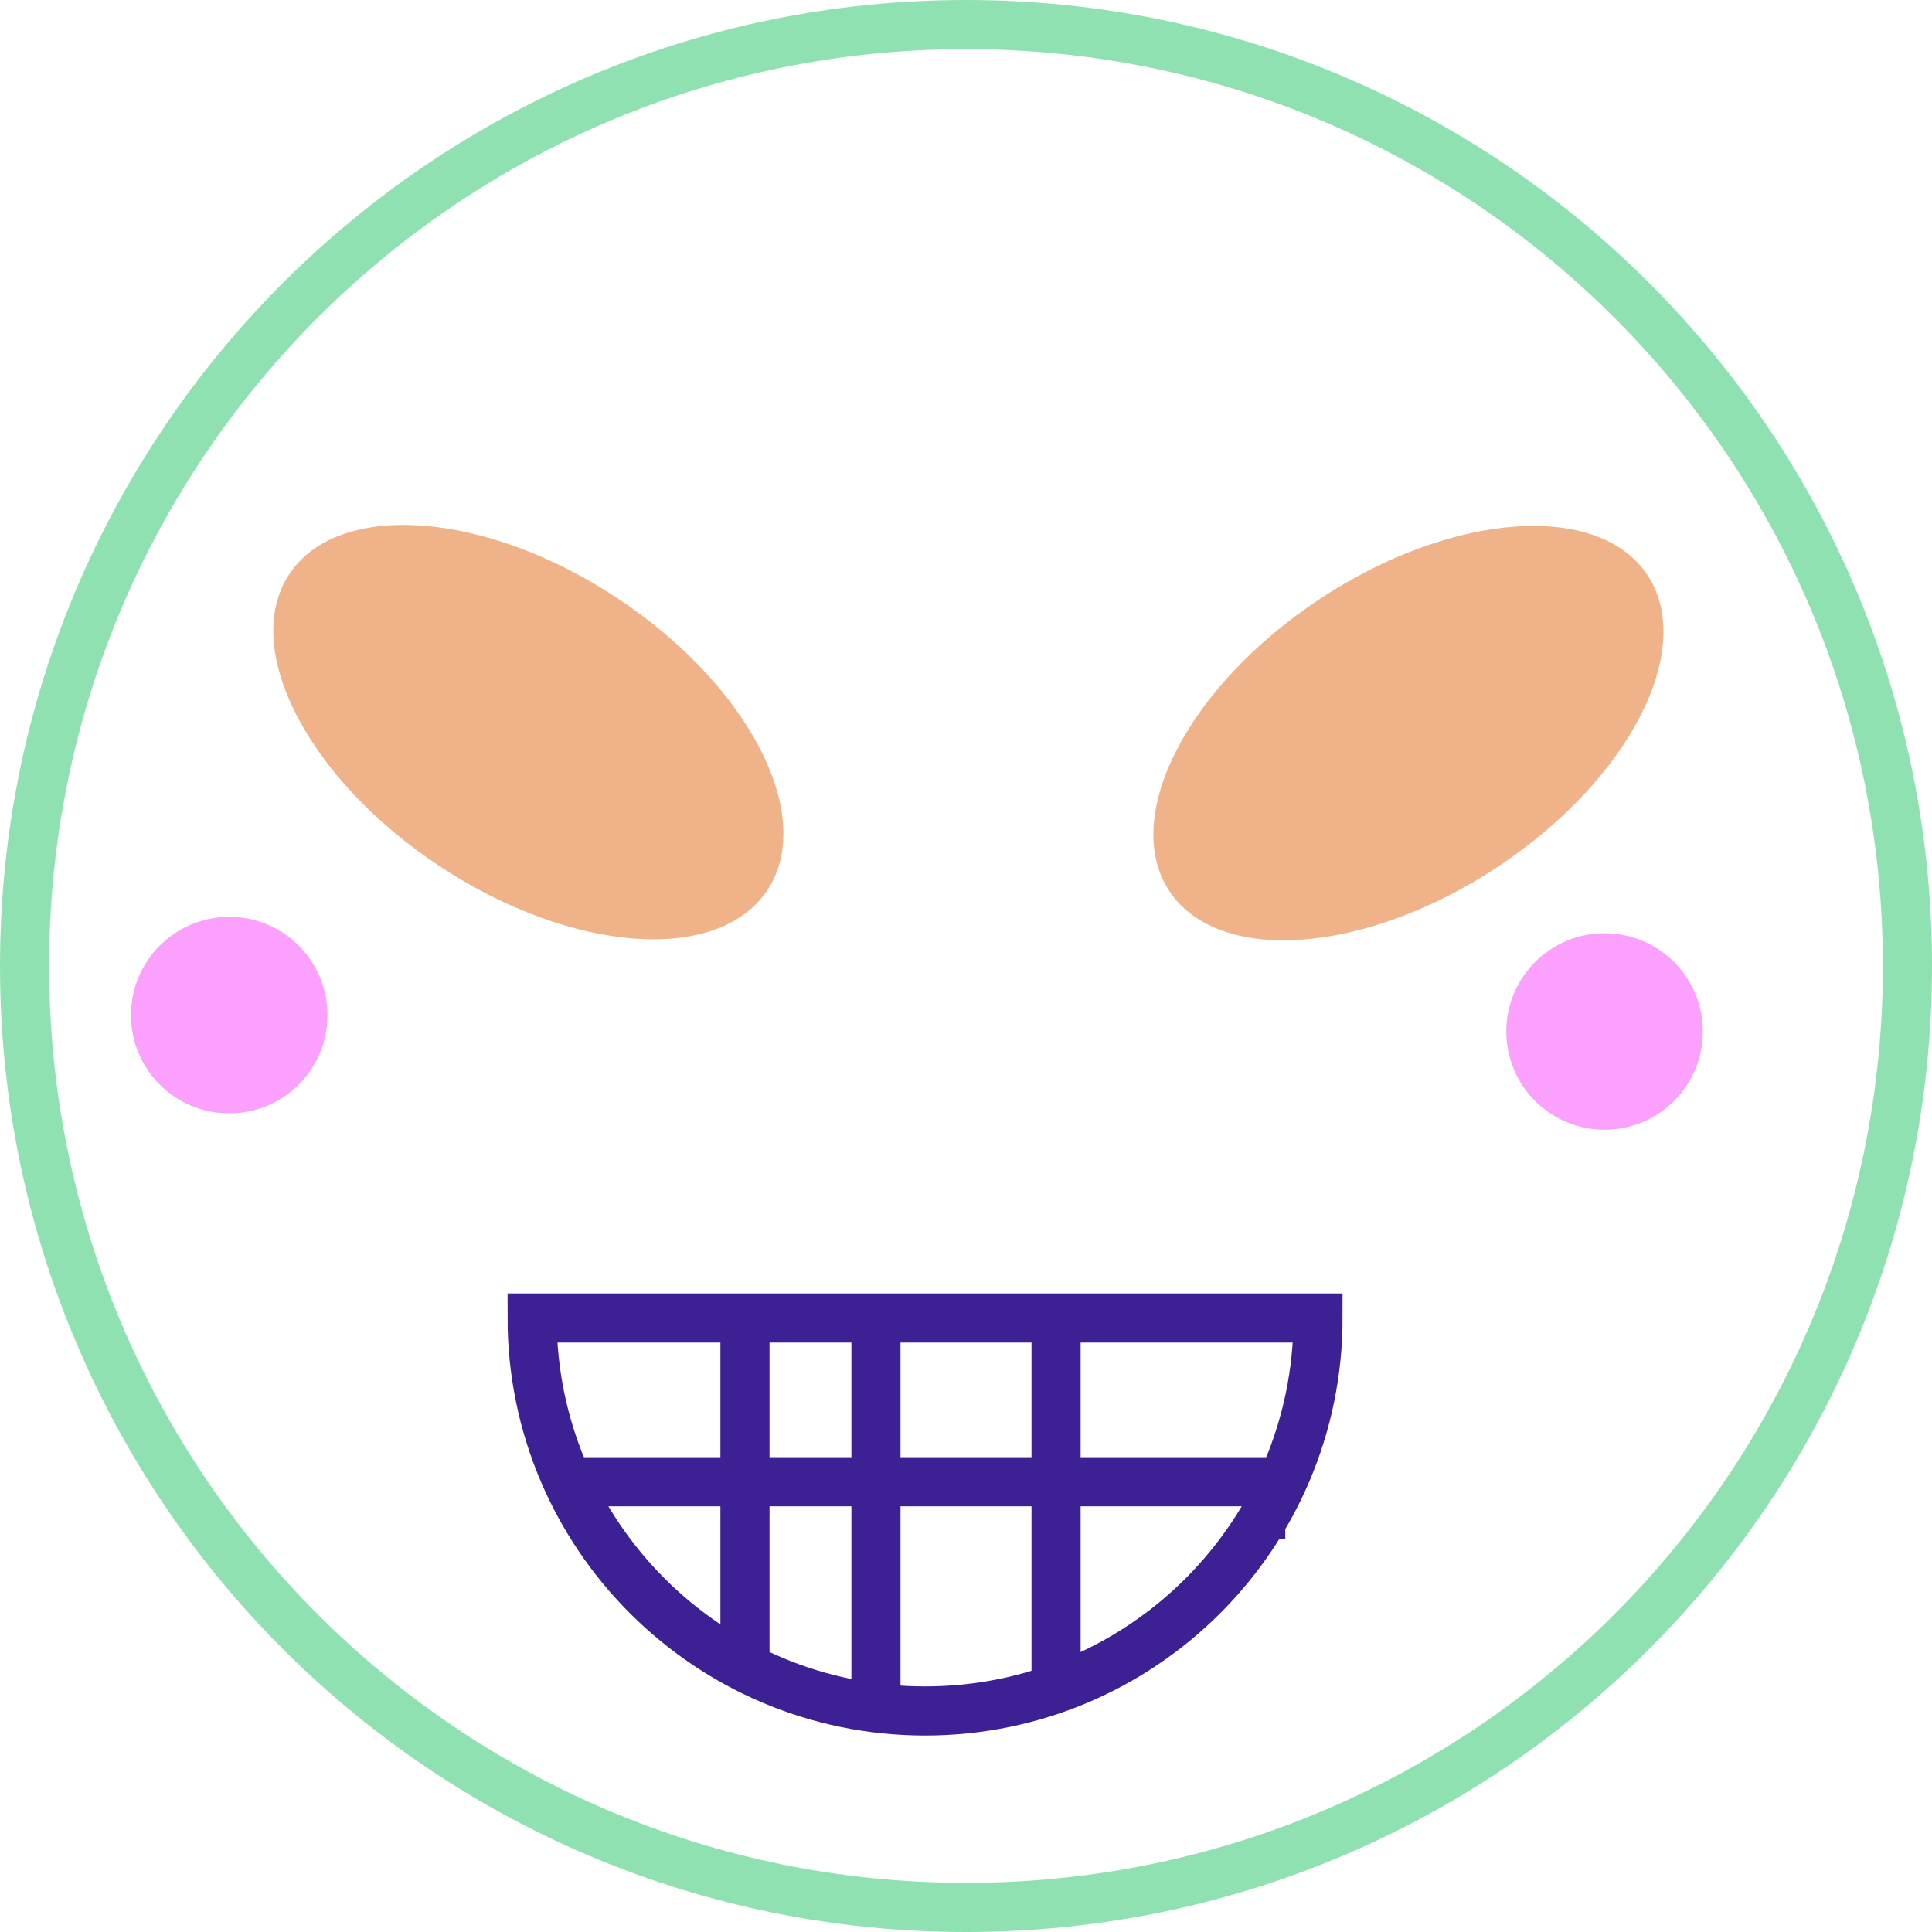
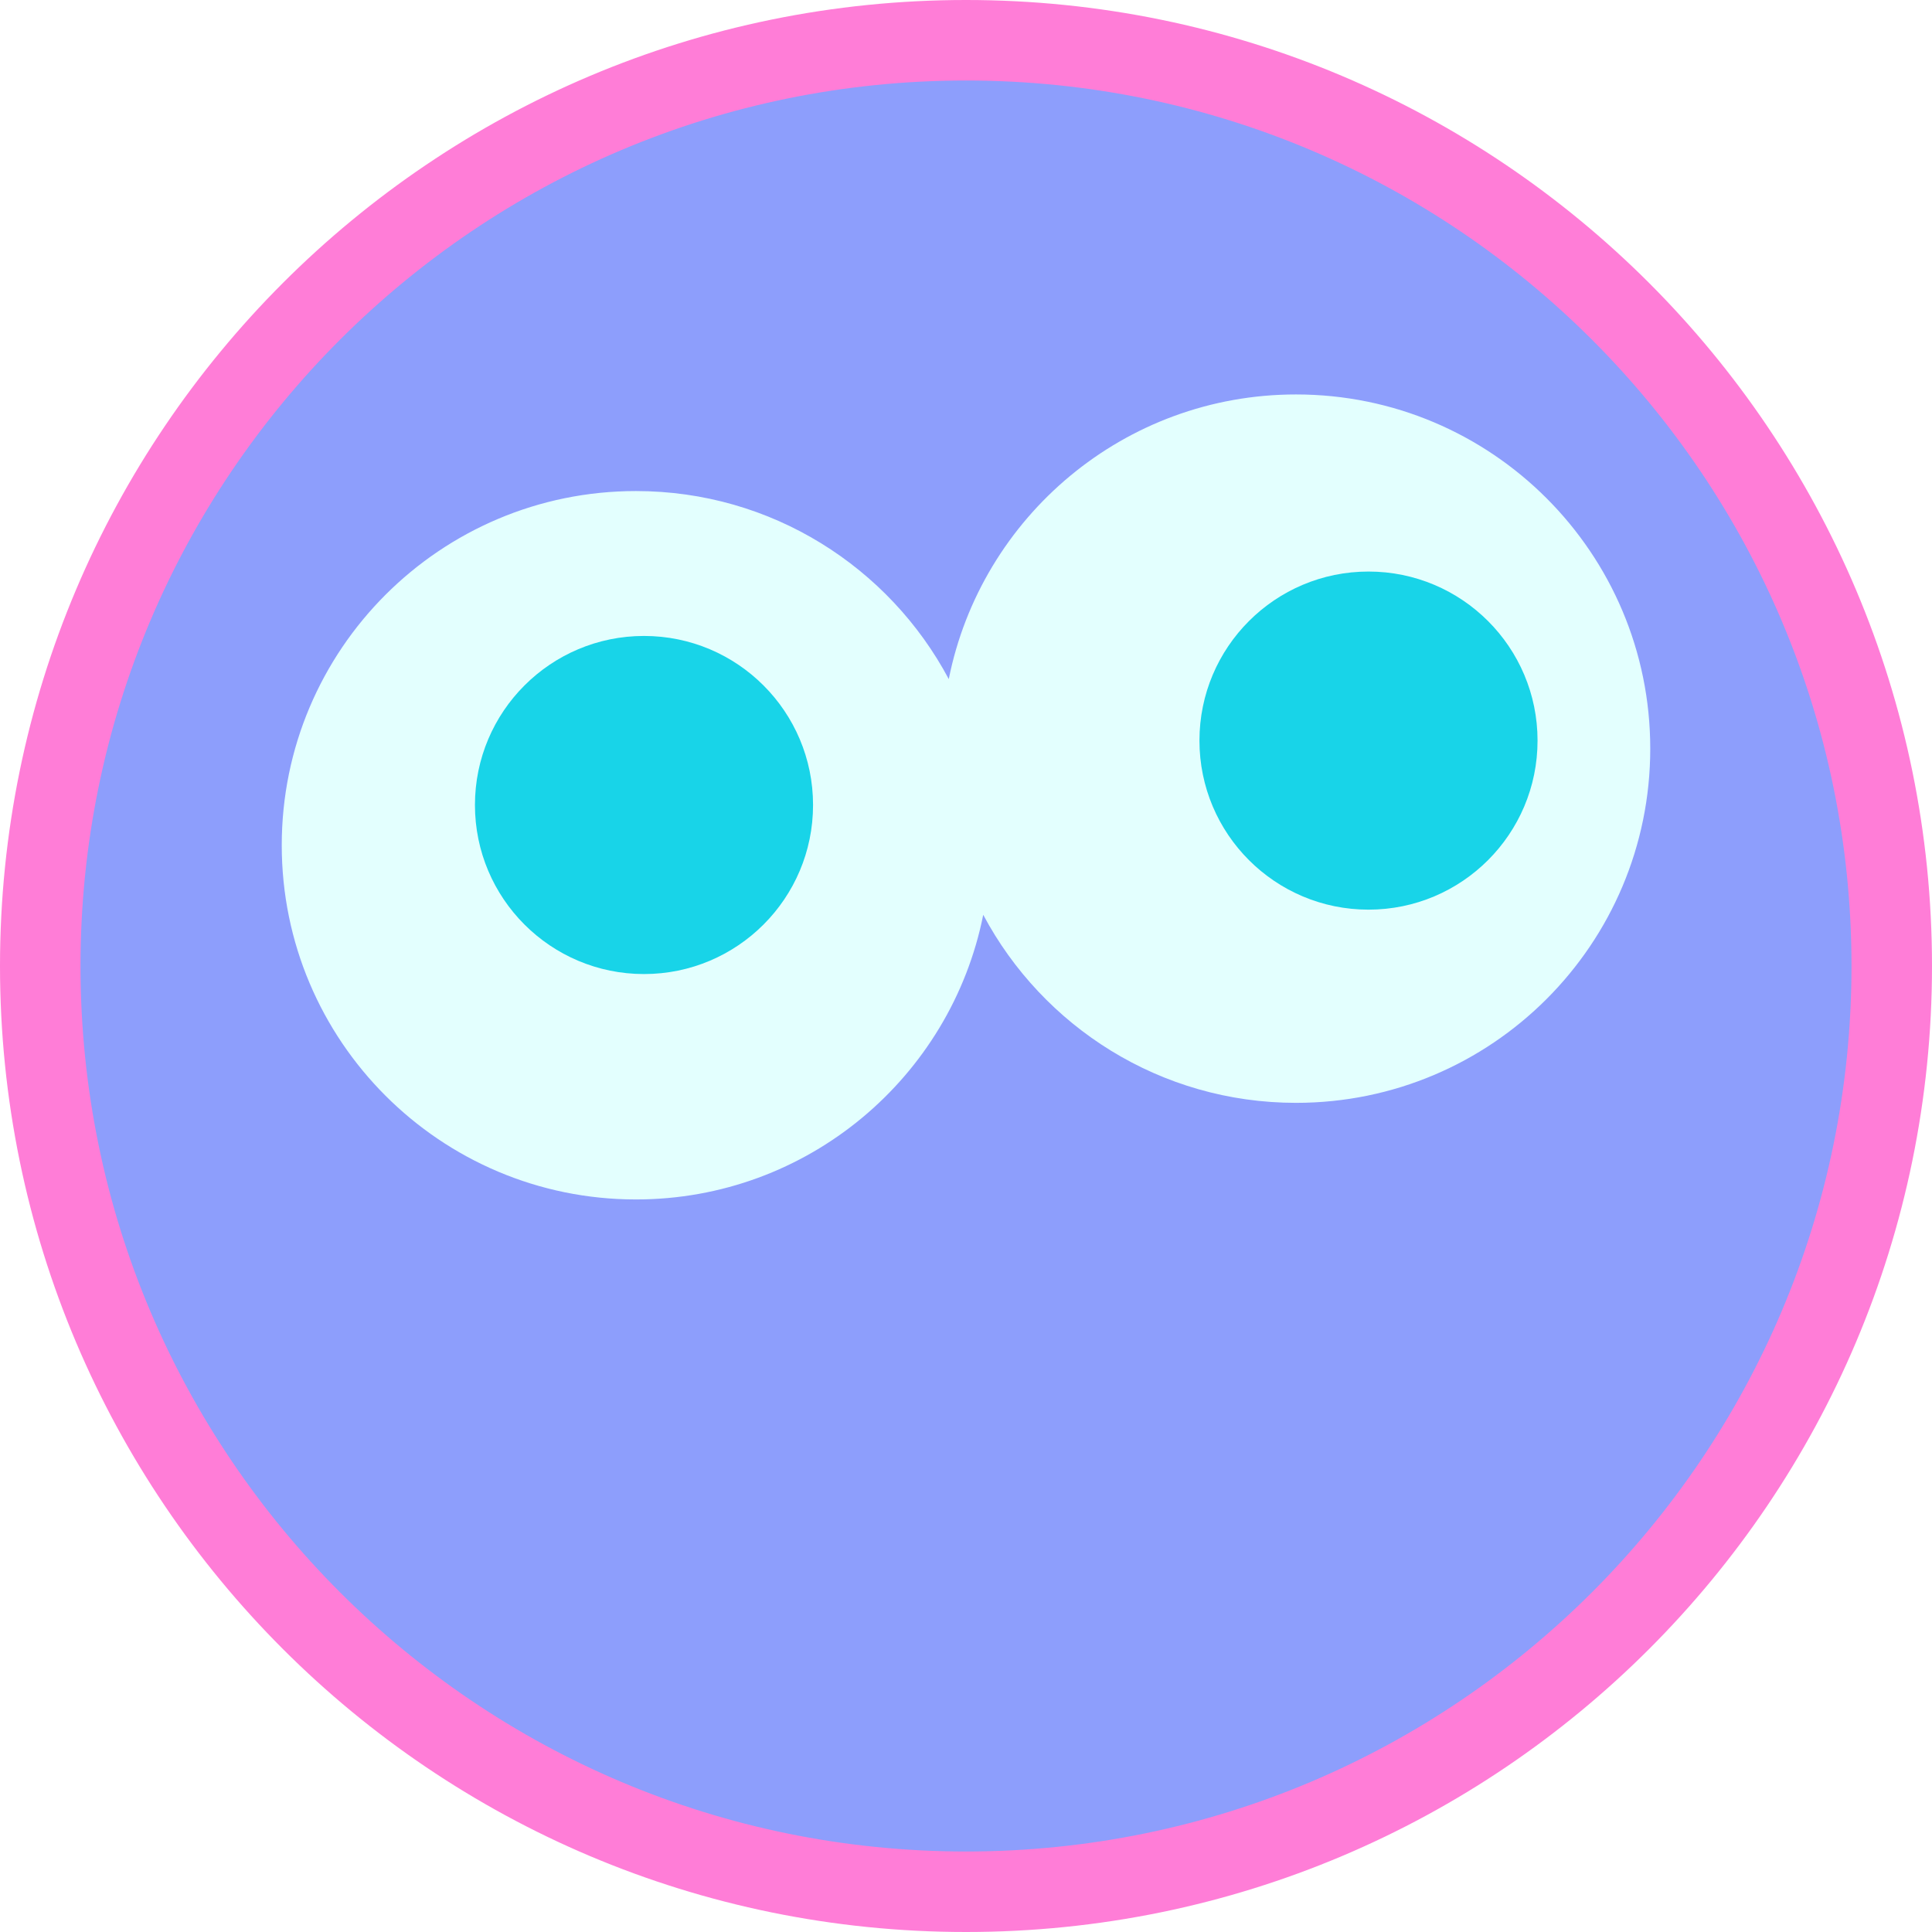
- <svg xmlns="http://www.w3.org/2000/svg" id="Layer_2" viewBox="0 0 118 118">
+ <svg xmlns="http://www.w3.org/2000/svg" id="Layer_2" viewBox="0 0 120 120">
  <defs>
    <style>
      .cls-1 {
-         stroke: #3d2194;
+         fill: #18d4e8;
      }

-       .cls-1, .cls-2 {
-         fill: none;
+       .cls-2 {
+         fill: #8d9efc;
+         stroke: #ff7dd7;
        stroke-miterlimit: 10;
-         stroke-width: 3px;
+         stroke-width: 5px;
      }

      .cls-3 {
-         fill: #fca0fd;
-       }
- 
-       .cls-4 {
-         fill: #efb289;
-       }
- 
-       .cls-2 {
-         stroke: #90e1b1;
+         fill: #e3fffe;
      }
    </style>
  </defs>
-   <g id="stylo_emojis">
-     <circle class="cls-2" cx="59" cy="59" r="57.5" />
-     <ellipse class="cls-4" cx="32.27" cy="44.72" rx="9.82" ry="17.5" transform="translate(-22.83 47) rotate(-56.56)" />
-     <ellipse class="cls-4" cx="86.02" cy="44.77" rx="17.5" ry="9.82" transform="translate(-10.43 54.82) rotate(-33.44)" />
-     <circle class="cls-3" cx="98" cy="63" r="6" />
-     <circle class="cls-3" cx="14" cy="62" r="6" />
-     <path class="cls-1" d="M56.5,104.5c13.25,0,24-10.75,24-24h-48c0,13.25,10.75,24,24,24Z" />
-     <line class="cls-1" x1="35.5" y1="92.5" x2="36.5" y2="92.5" />
-     <line class="cls-1" x1="77.5" y1="92.5" x2="78.5" y2="92.5" />
-     <line class="cls-1" x1="35.5" y1="90.5" x2="77.5" y2="90.5" />
-     <line class="cls-1" x1="64.5" y1="80.5" x2="64.5" y2="103.5" />
-     <line class="cls-1" x1="53.5" y1="80.5" x2="53.5" y2="103.5" />
-     <line class="cls-1" x1="45.5" y1="80.5" x2="45.5" y2="101.5" />
+   <g id="aquarelle_emojis">
+     <g>
+       <circle class="cls-2" cx="60" cy="60" r="57.5" />
+       <path class="cls-3" d="M80.5,24.5c-10.67,0-19.56,7.6-21.57,17.68-3.7-6.95-11.01-11.68-19.43-11.68-12.15,0-22,9.85-22,22s9.85,22,22,22c10.67,0,19.56-7.6,21.57-17.68,3.7,6.95,11.01,11.68,19.43,11.68,12.15,0,22-9.85,22-22s-9.85-22-22-22Z" />
+       <circle class="cls-1" cx="40" cy="50" r="10.5" />
+       <circle class="cls-1" cx="85" cy="46" r="10.5" />
+     </g>
  </g>
</svg>
